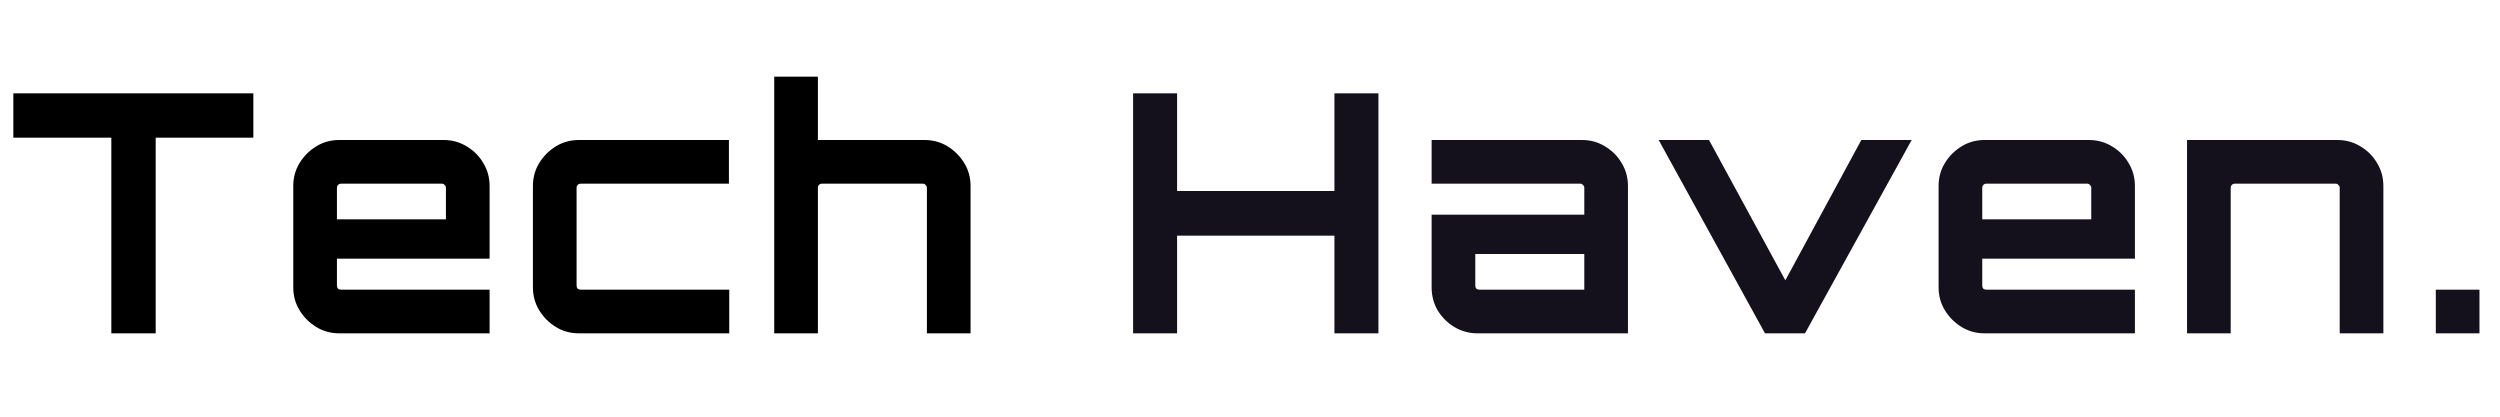
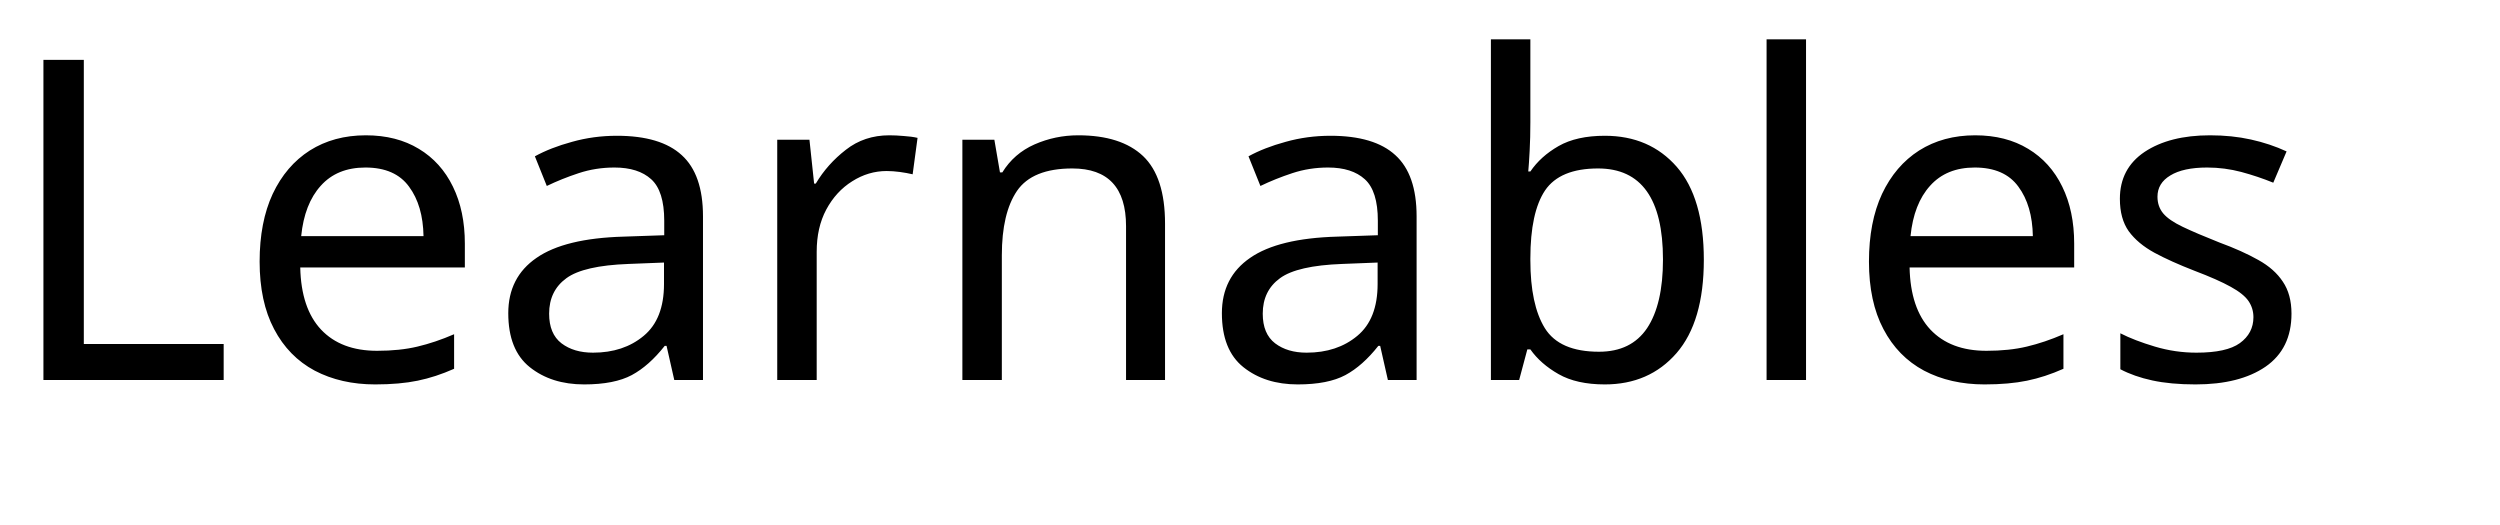
- <svg xmlns="http://www.w3.org/2000/svg" width="180" height="30" viewBox="0 0 180 30" fill="none">
-   <path d="M8.016 24V9.912H0.96V6.72H18.241V9.912H11.209V24H8.016ZM24.427 24C23.819 24 23.267 23.848 22.771 23.544C22.275 23.24 21.875 22.84 21.571 22.344C21.267 21.848 21.115 21.296 21.115 20.688V13.392C21.115 12.784 21.267 12.232 21.571 11.736C21.875 11.24 22.275 10.84 22.771 10.536C23.267 10.232 23.819 10.08 24.427 10.08H31.939C32.547 10.08 33.099 10.232 33.595 10.536C34.107 10.84 34.507 11.24 34.795 11.736C35.099 12.232 35.251 12.784 35.251 13.392V18.624H24.259V20.568C24.259 20.648 24.283 20.72 24.331 20.784C24.395 20.832 24.467 20.856 24.547 20.856H35.251V24H24.427ZM24.259 15.792H32.107V13.512C32.107 13.432 32.075 13.368 32.011 13.32C31.963 13.256 31.899 13.224 31.819 13.224H24.547C24.467 13.224 24.395 13.256 24.331 13.32C24.283 13.368 24.259 13.432 24.259 13.512V15.792ZM41.682 24C41.074 24 40.522 23.848 40.026 23.544C39.53 23.24 39.13 22.84 38.826 22.344C38.522 21.848 38.37 21.296 38.37 20.688V13.392C38.37 12.784 38.522 12.232 38.826 11.736C39.13 11.24 39.53 10.84 40.026 10.536C40.522 10.232 41.074 10.08 41.682 10.08H52.482V13.224H41.802C41.722 13.224 41.65 13.256 41.586 13.32C41.538 13.368 41.514 13.432 41.514 13.512V20.568C41.514 20.648 41.538 20.72 41.586 20.784C41.65 20.832 41.722 20.856 41.802 20.856H52.506V24H41.682ZM55.744 24V5.52H58.888V10.08H66.568C67.176 10.08 67.728 10.232 68.224 10.536C68.72 10.84 69.12 11.24 69.424 11.736C69.728 12.232 69.88 12.784 69.88 13.392V24H66.736V13.512C66.736 13.432 66.704 13.368 66.64 13.32C66.592 13.256 66.528 13.224 66.448 13.224H59.176C59.096 13.224 59.024 13.256 58.96 13.32C58.912 13.368 58.888 13.432 58.888 13.512V24H55.744Z" fill="black" />
-   <path d="M81.583 24V6.72H84.751V13.752H96.079V6.72H99.247V24H96.079V16.968H84.751V24H81.583ZM106.389 24C105.781 24 105.221 23.848 104.709 23.544C104.213 23.24 103.813 22.84 103.509 22.344C103.221 21.848 103.077 21.296 103.077 20.688V15.456H114.069V13.512C114.069 13.432 114.037 13.368 113.973 13.32C113.925 13.256 113.861 13.224 113.781 13.224H103.077V10.08H113.901C114.509 10.08 115.061 10.232 115.557 10.536C116.069 10.84 116.469 11.24 116.757 11.736C117.061 12.232 117.213 12.784 117.213 13.392V24H106.389ZM106.509 20.856H114.069V18.288H106.221V20.568C106.221 20.648 106.245 20.72 106.293 20.784C106.357 20.832 106.429 20.856 106.509 20.856ZM127.08 24L119.424 10.08H123.048L128.544 20.184L134.016 10.08H137.64L129.96 24H127.08ZM142.89 24C142.282 24 141.73 23.848 141.234 23.544C140.738 23.24 140.338 22.84 140.034 22.344C139.73 21.848 139.578 21.296 139.578 20.688V13.392C139.578 12.784 139.73 12.232 140.034 11.736C140.338 11.24 140.738 10.84 141.234 10.536C141.73 10.232 142.282 10.08 142.89 10.08H150.402C151.01 10.08 151.562 10.232 152.058 10.536C152.57 10.84 152.97 11.24 153.258 11.736C153.562 12.232 153.714 12.784 153.714 13.392V18.624H142.722V20.568C142.722 20.648 142.746 20.72 142.794 20.784C142.858 20.832 142.93 20.856 143.01 20.856H153.714V24H142.89ZM142.722 15.792H150.57V13.512C150.57 13.432 150.538 13.368 150.474 13.32C150.426 13.256 150.362 13.224 150.282 13.224H143.01C142.93 13.224 142.858 13.256 142.794 13.32C142.746 13.368 142.722 13.432 142.722 13.512V15.792ZM157.467 24V10.08H168.291C168.899 10.08 169.451 10.232 169.947 10.536C170.459 10.84 170.859 11.24 171.147 11.736C171.451 12.232 171.603 12.784 171.603 13.392V24H168.459V13.512C168.459 13.432 168.427 13.368 168.363 13.32C168.315 13.256 168.251 13.224 168.171 13.224H160.899C160.819 13.224 160.747 13.256 160.683 13.32C160.635 13.368 160.611 13.432 160.611 13.512V24H157.467ZM175.378 24V20.856H178.522V24H175.378Z" fill="#14111C" />
+ <svg xmlns="http://www.w3.org/2000/svg" id="Layer_1" data-name="Layer 1" viewBox="0 0 167.31 35.08">
+   <defs>
+     <style>
+       .cls-1 {
+         font-family: Parkinsans-Medium, Parkinsans;
+         font-size: 30px;
+       }
+     </style>
+   </defs>
+   <text class="cls-1" transform="translate(0 25.43)">
+     <tspan x="0" y="0">Learnables</tspan>
+   </text>
</svg>
